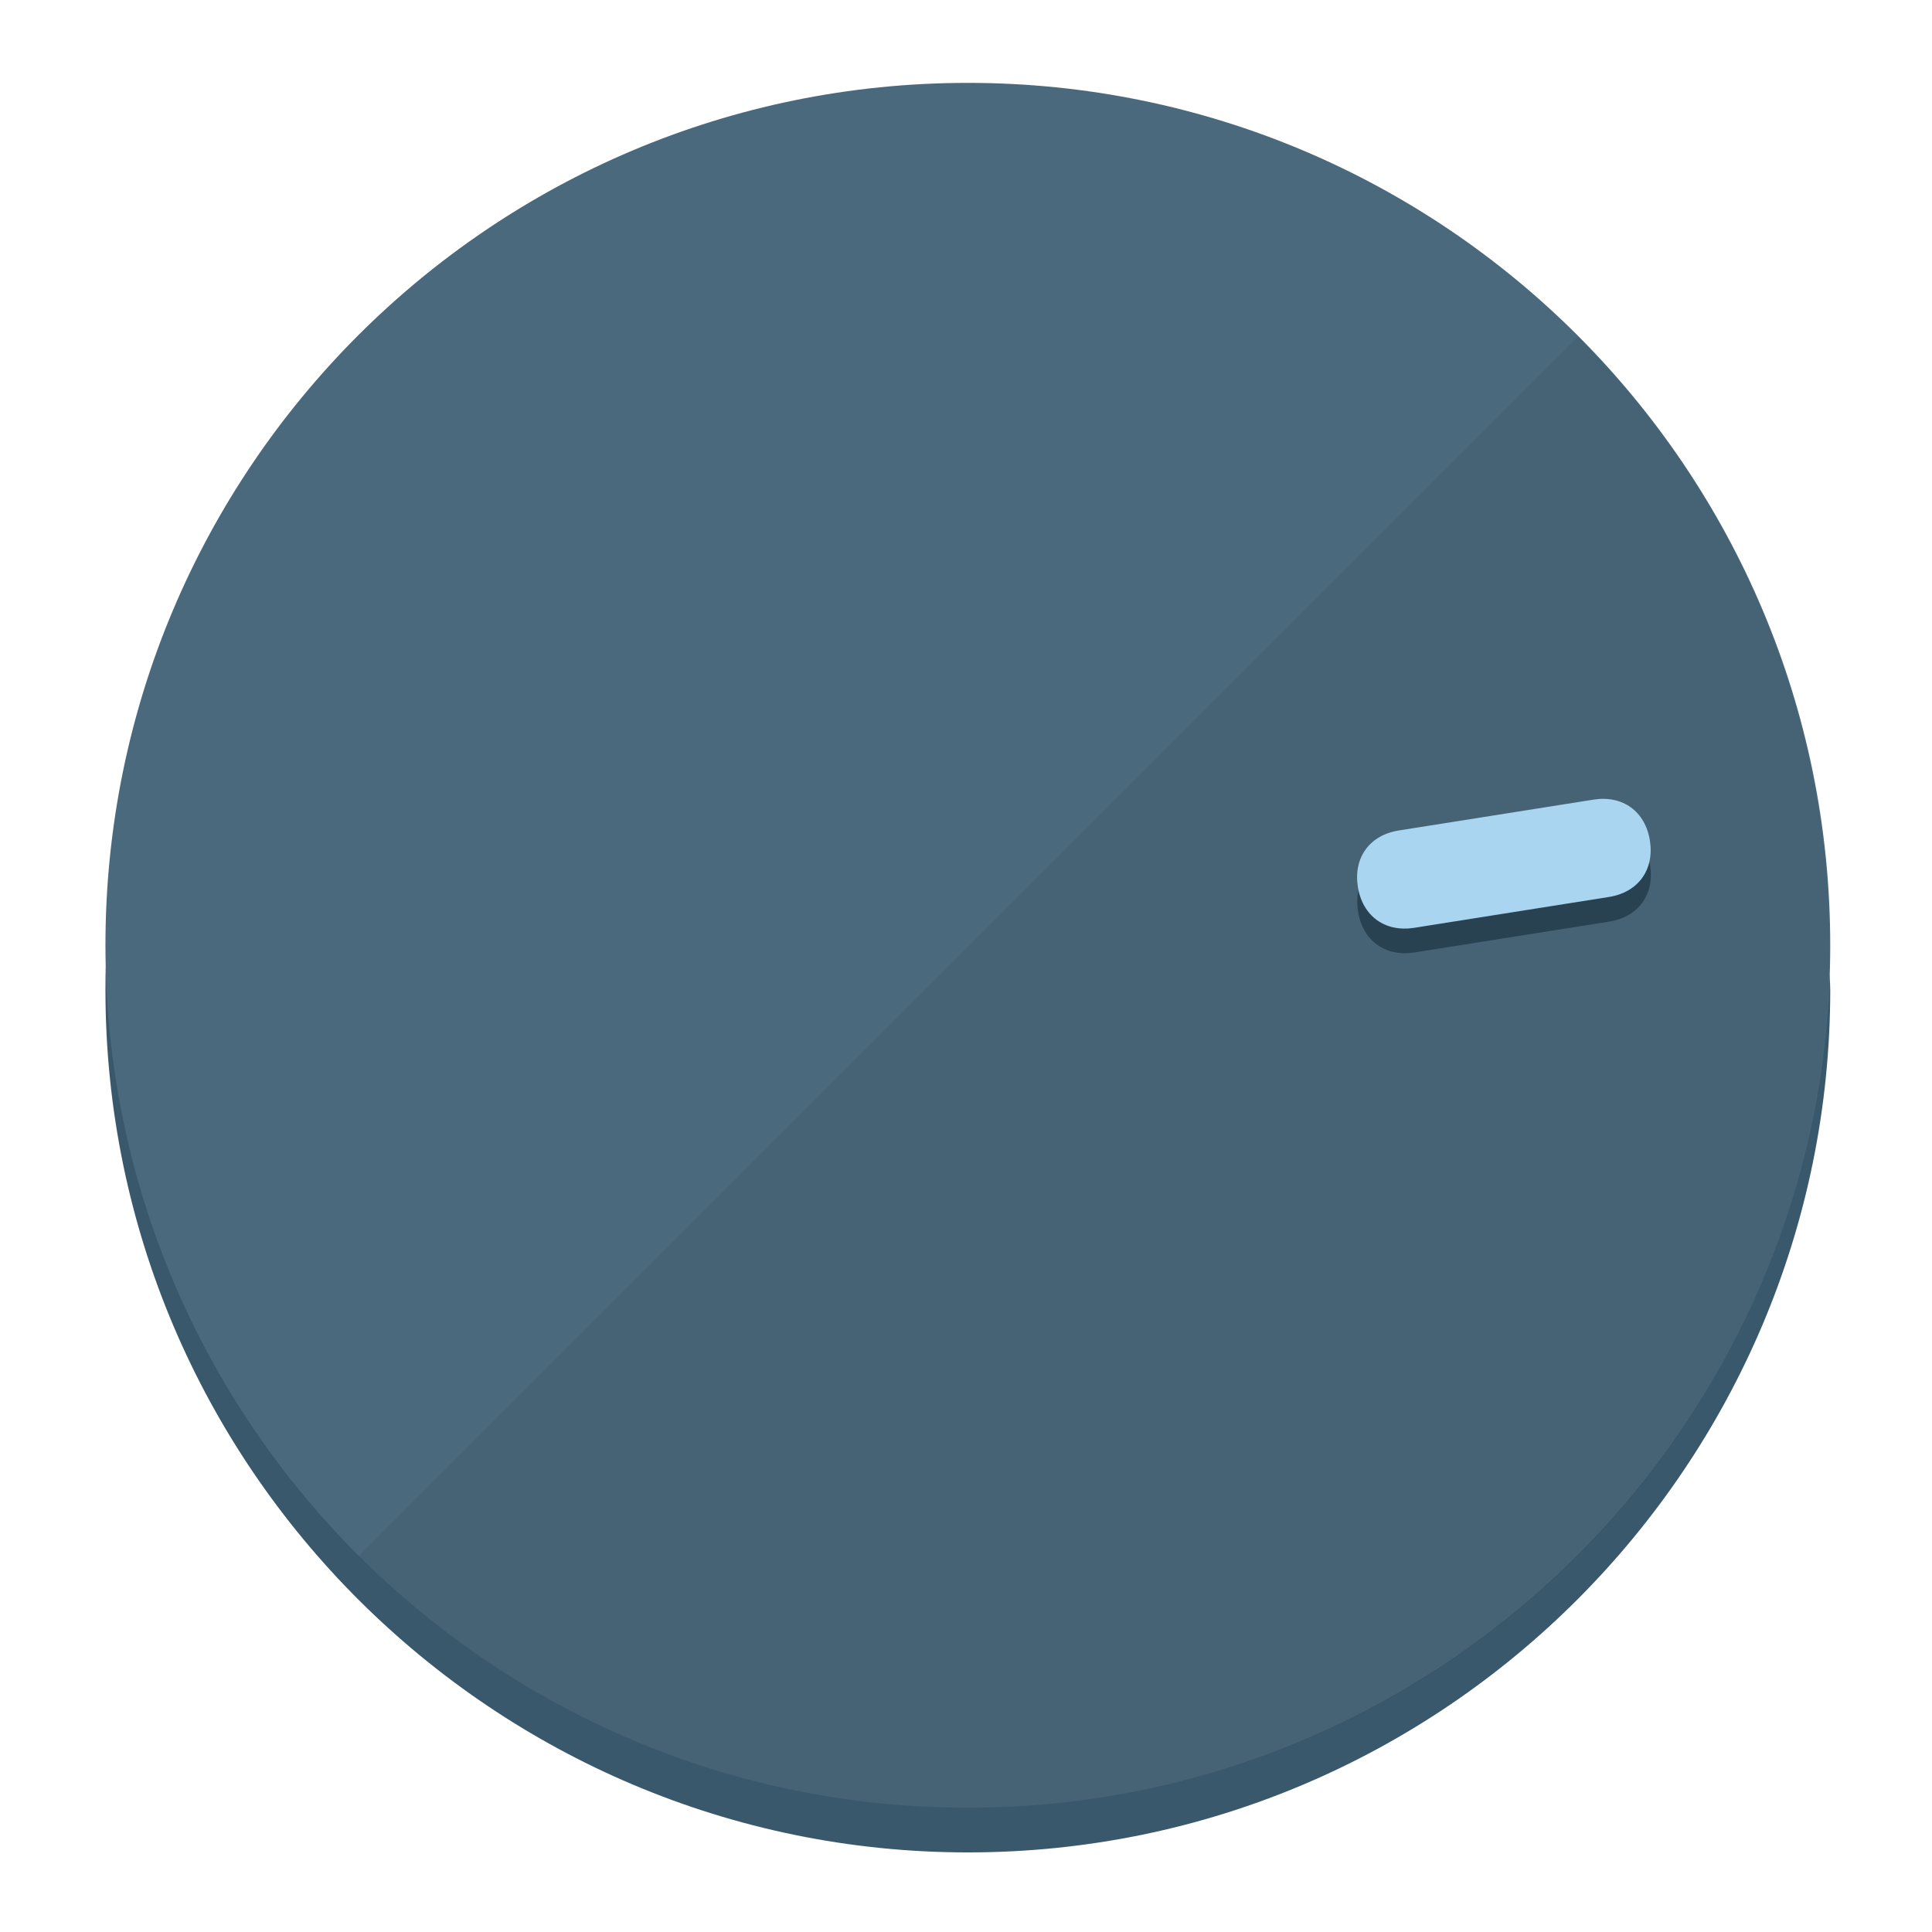
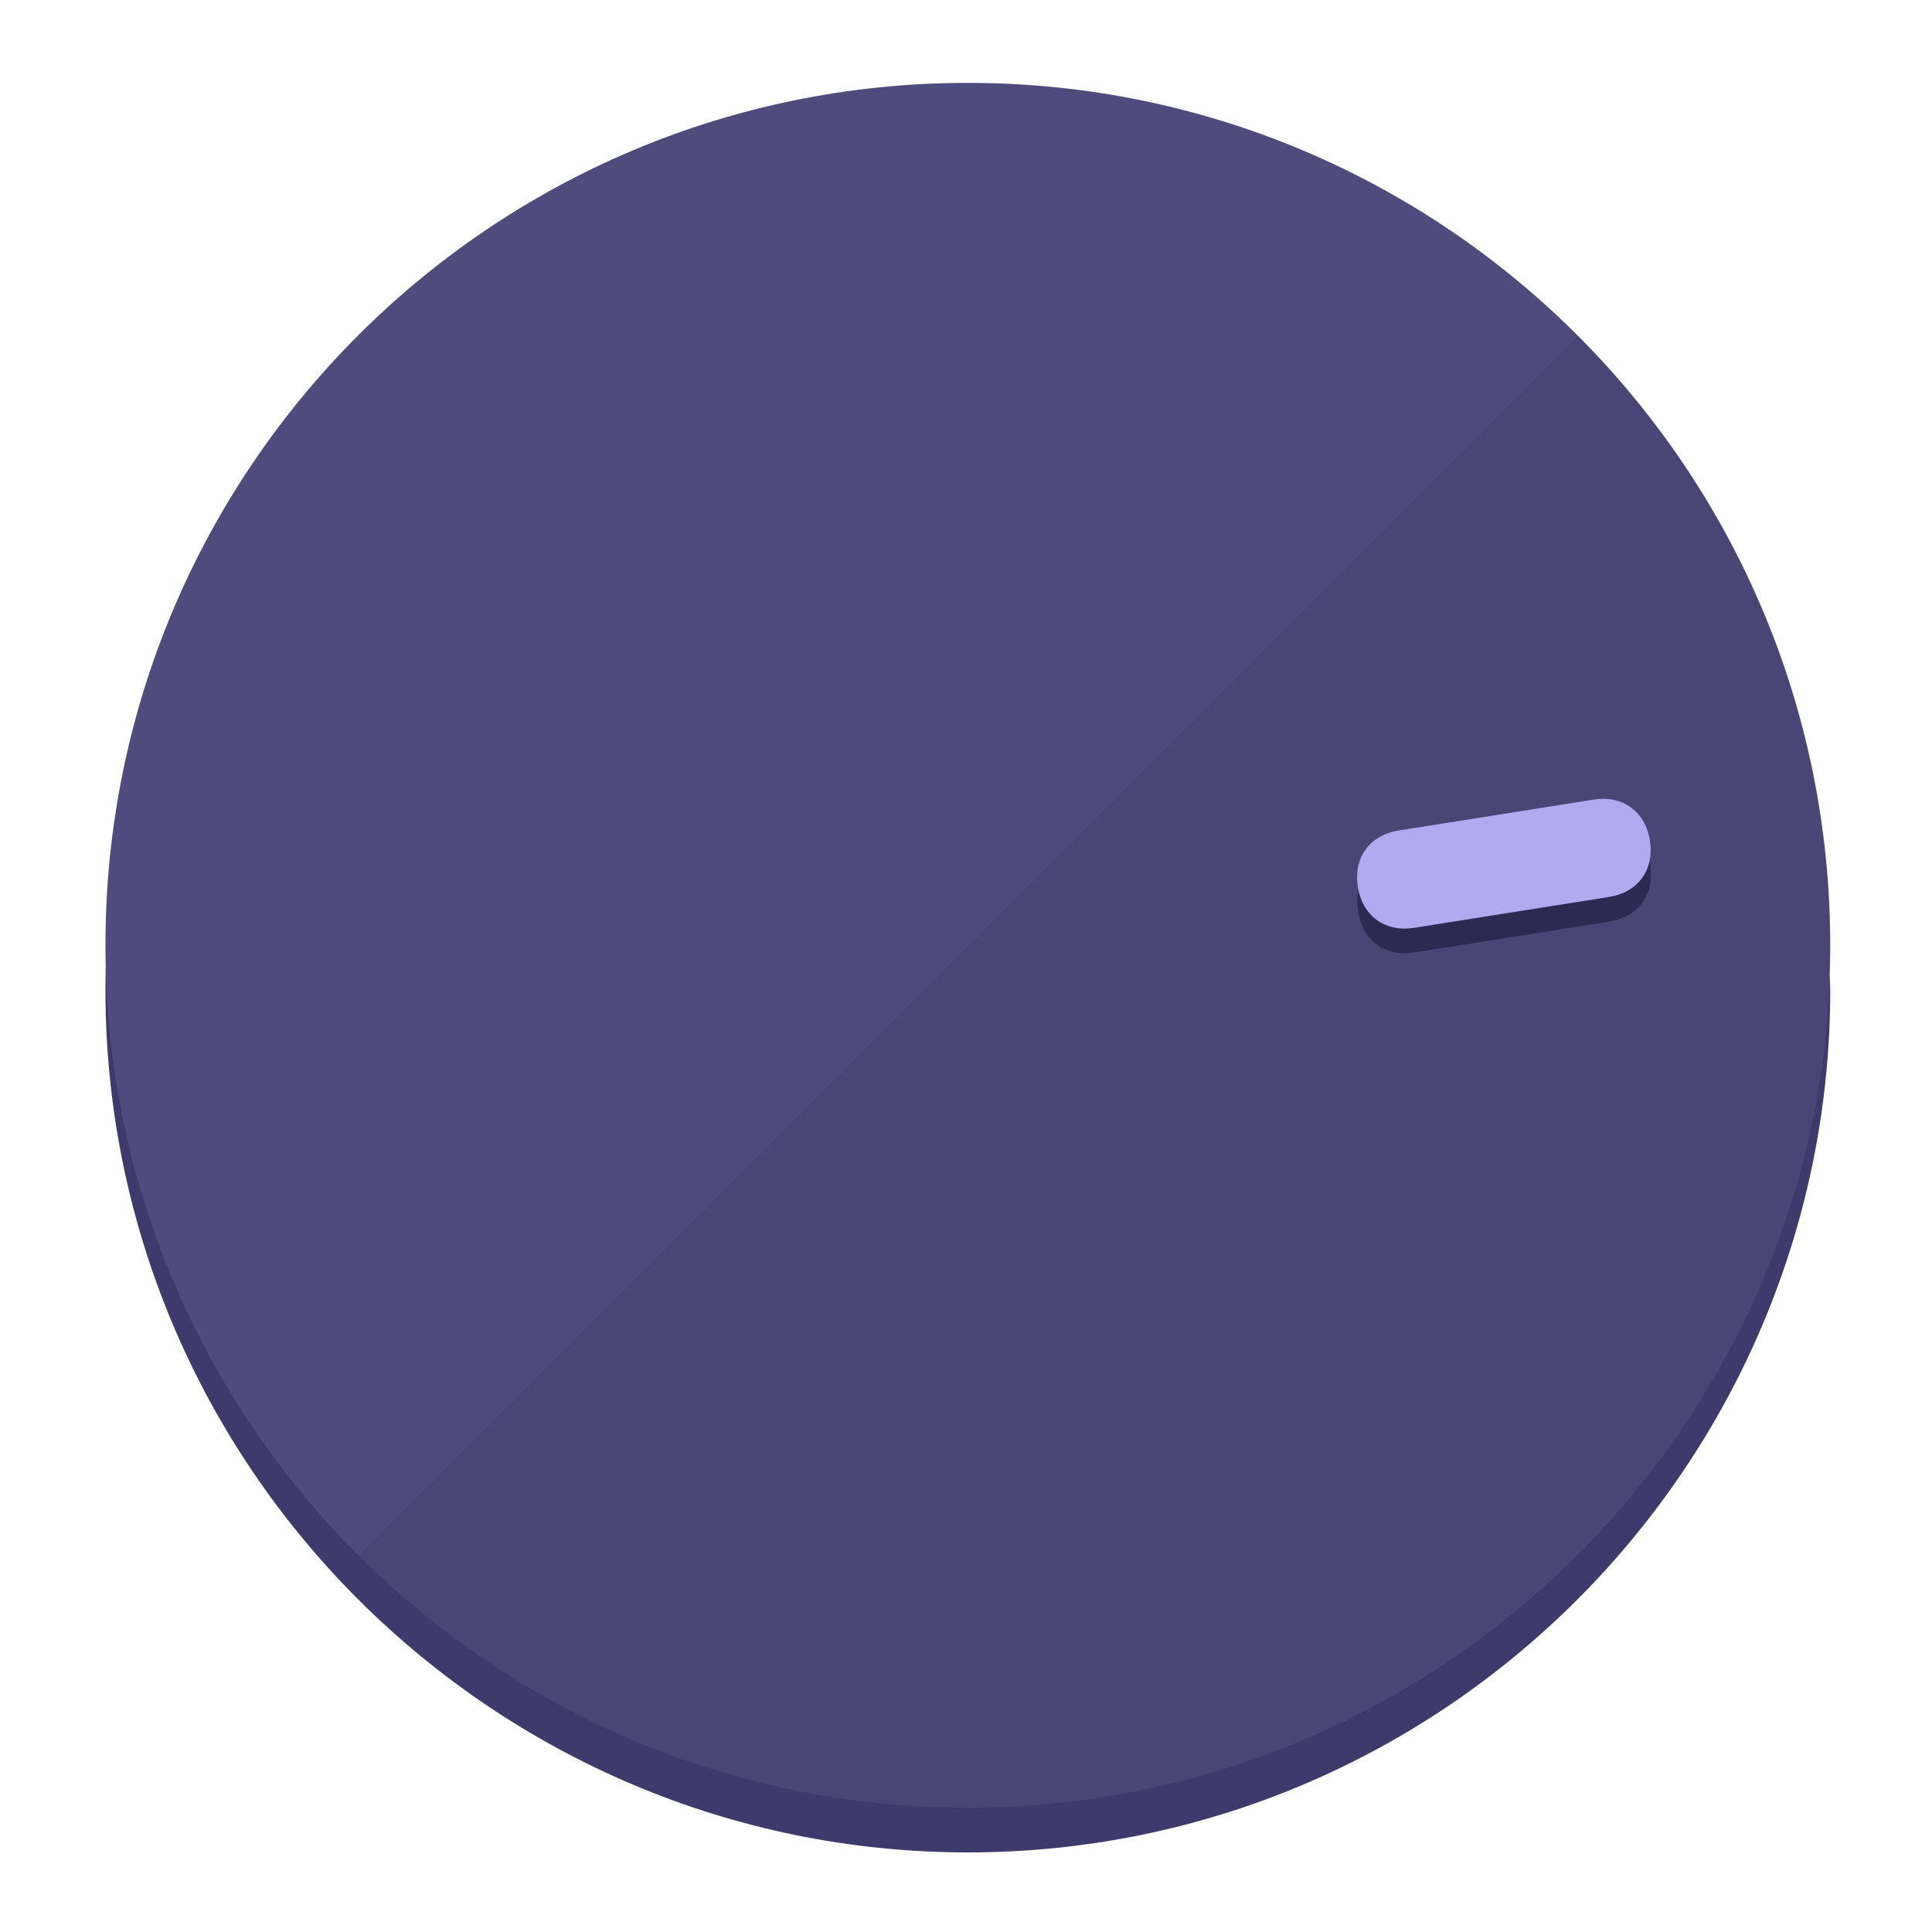
<svg xmlns="http://www.w3.org/2000/svg" height="120px" width="120px" version="1.1" id="Layer_1" viewBox="0 0 496.8 496.8" xml:space="preserve">
  <defs id="defs23" />
  <g id="g3158">
-     <path style="display:inline;fill:#3A586B;fill-opacity:1;stroke-width:1.584" d="m 248.875,445.92 c 116.582,0 212.89,-91.238 220.493,-205.286 0,5.069 1.267,8.87 1.267,13.939 0,121.651 -98.842,221.76 -221.76,221.76 -121.651,0 -221.76,-98.842 -221.76,-221.76 0,-5.069 0,-8.87 1.267,-13.939 7.603,114.048 103.91,205.286 220.493,205.286 z" id="path8" />
-     <circle style="display:inline;fill:#4B697D;fill-opacity:1;stroke-width:1.584" cx="248.875" cy="243.071" r="221.76" id="circle12" />
-     <path style="display:inline;fill:#294252;fill-opacity:0.154;stroke-width:1.587" d="m 405.744,86.606 c 86.308,86.308 86.308,227.193 0,313.5 -86.308,86.308 -227.193,86.308 -313.5,0" id="path14" />
+     <path style="display:inline;fill:#3E3A6B;fill-opacity:1;stroke-width:1.584" d="m 248.875,445.92 c 116.582,0 212.89,-91.238 220.493,-205.286 0,5.069 1.267,8.87 1.267,13.939 0,121.651 -98.842,221.76 -221.76,221.76 -121.651,0 -221.76,-98.842 -221.76,-221.76 0,-5.069 0,-8.87 1.267,-13.939 7.603,114.048 103.91,205.286 220.493,205.286 z" id="path8" />
+     <circle style="display:inline;fill:#4F4B7D;fill-opacity:1;stroke-width:1.584" cx="248.875" cy="243.071" r="221.76" id="circle12" />
+     <path style="display:inline;fill:#2C2952;fill-opacity:0.154;stroke-width:1.587" d="m 405.744,86.606 c 86.308,86.308 86.308,227.193 0,313.5 -86.308,86.308 -227.193,86.308 -313.5,0" id="path14" />
  </g>
  <g id="g3198">
    <circle style="display:none;fill:#000000;fill-opacity:0;stroke-width:1.584" cx="279.452" cy="-207.304" r="221.76" id="circle12-3" transform="rotate(81)" />
-     <path style="display:inline;fill:#294252;fill-opacity:1;stroke-width:1.584" d="m 363.714,244.919 c -7.51,1.189 -13.309,-3.024 -14.498,-10.534 v 0 c -1.189,-7.51 3.024,-13.309 10.534,-14.498 l 50.064,-7.929 c 7.51,-1.189 13.309,3.024 14.498,10.534 v 0 c 1.189,7.51 -3.024,13.309 -10.534,14.498 z" id="path3789" />
-     <path style="display:inline;fill:#AAD5F0;stroke-width:1.584" d="m 363.662,238.58 c -7.51,1.189 -13.309,-3.024 -14.498,-10.534 v 0 c -1.189,-7.51 3.024,-13.309 10.534,-14.498 l 50.064,-7.929 c 7.51,-1.189 13.309,3.024 14.498,10.534 v 0 c 1.189,7.51 -3.024,13.309 -10.534,14.498 z" id="path915" />
+     <path style="display:inline;fill:#2C2952;fill-opacity:1;stroke-width:1.584" d="m 363.714,244.919 c -7.51,1.189 -13.309,-3.024 -14.498,-10.534 v 0 c -1.189,-7.51 3.024,-13.309 10.534,-14.498 l 50.064,-7.929 c 7.51,-1.189 13.309,3.024 14.498,10.534 v 0 c 1.189,7.51 -3.024,13.309 -10.534,14.498 z" id="path3789" />
+     <path style="display:inline;fill:#B0AAF0;stroke-width:1.584" d="m 363.662,238.58 c -7.51,1.189 -13.309,-3.024 -14.498,-10.534 v 0 c -1.189,-7.51 3.024,-13.309 10.534,-14.498 l 50.064,-7.929 c 7.51,-1.189 13.309,3.024 14.498,10.534 v 0 c 1.189,7.51 -3.024,13.309 -10.534,14.498 z" id="path915" />
  </g>
</svg>
